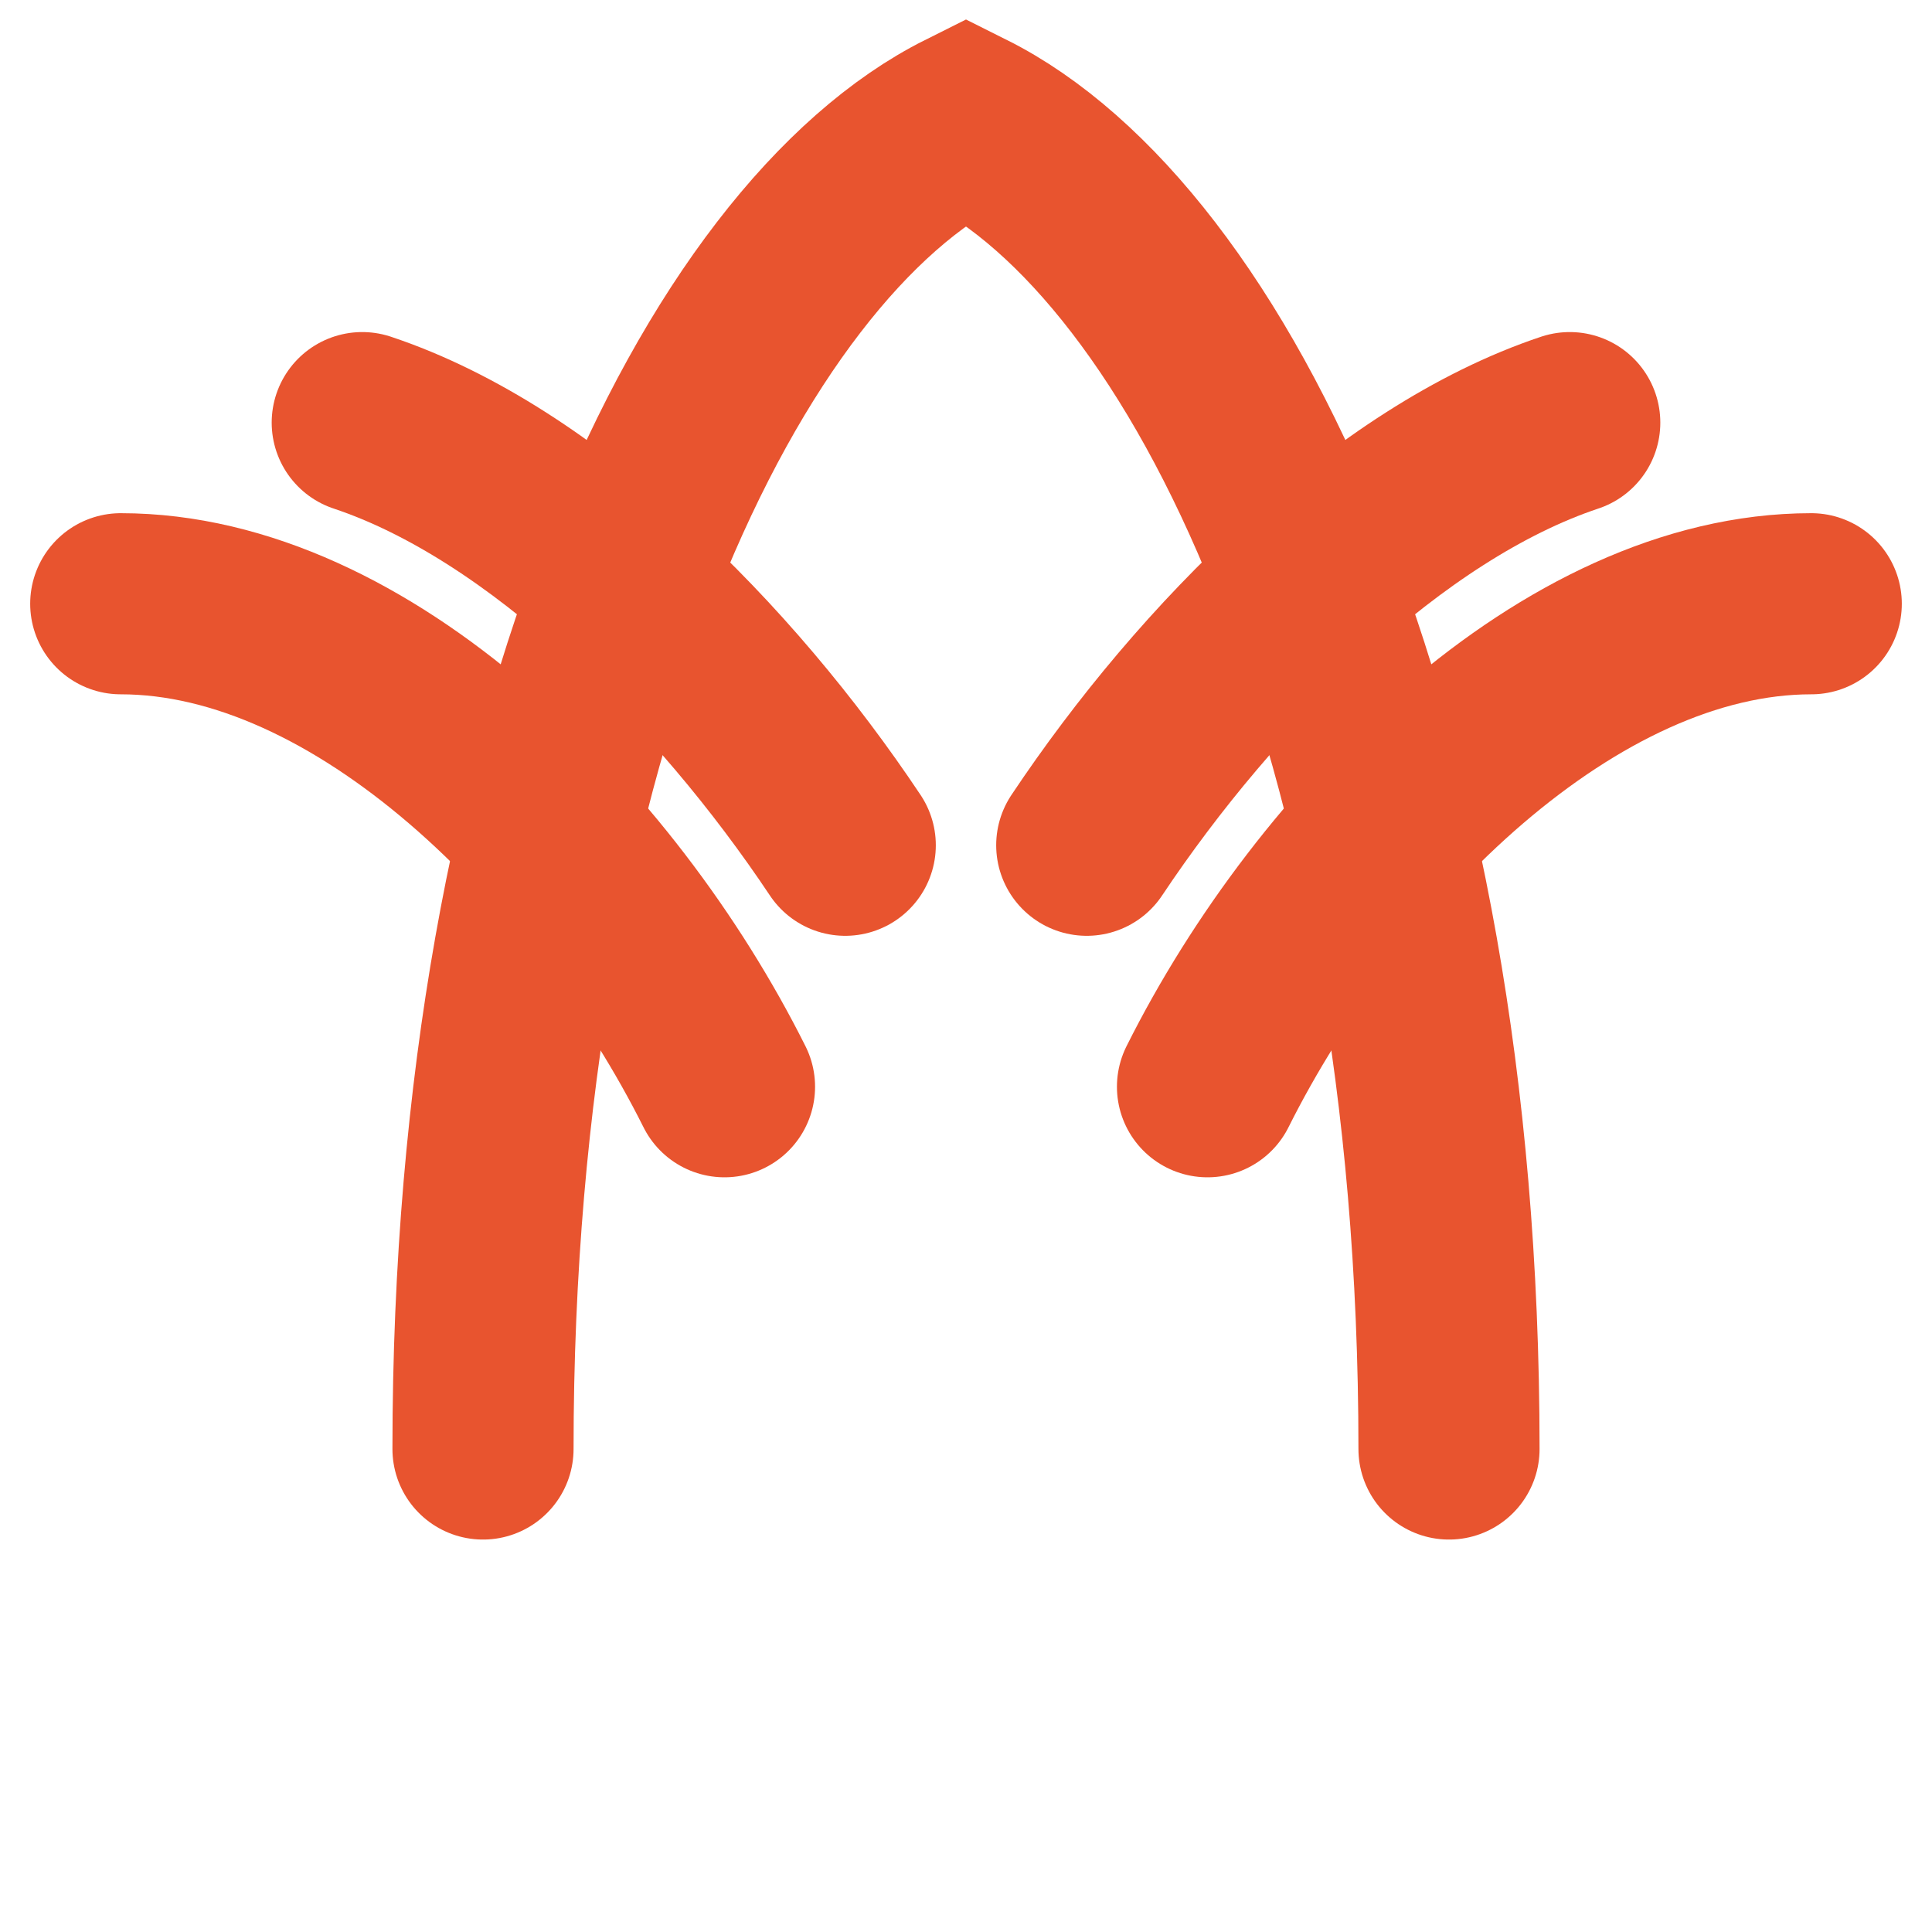
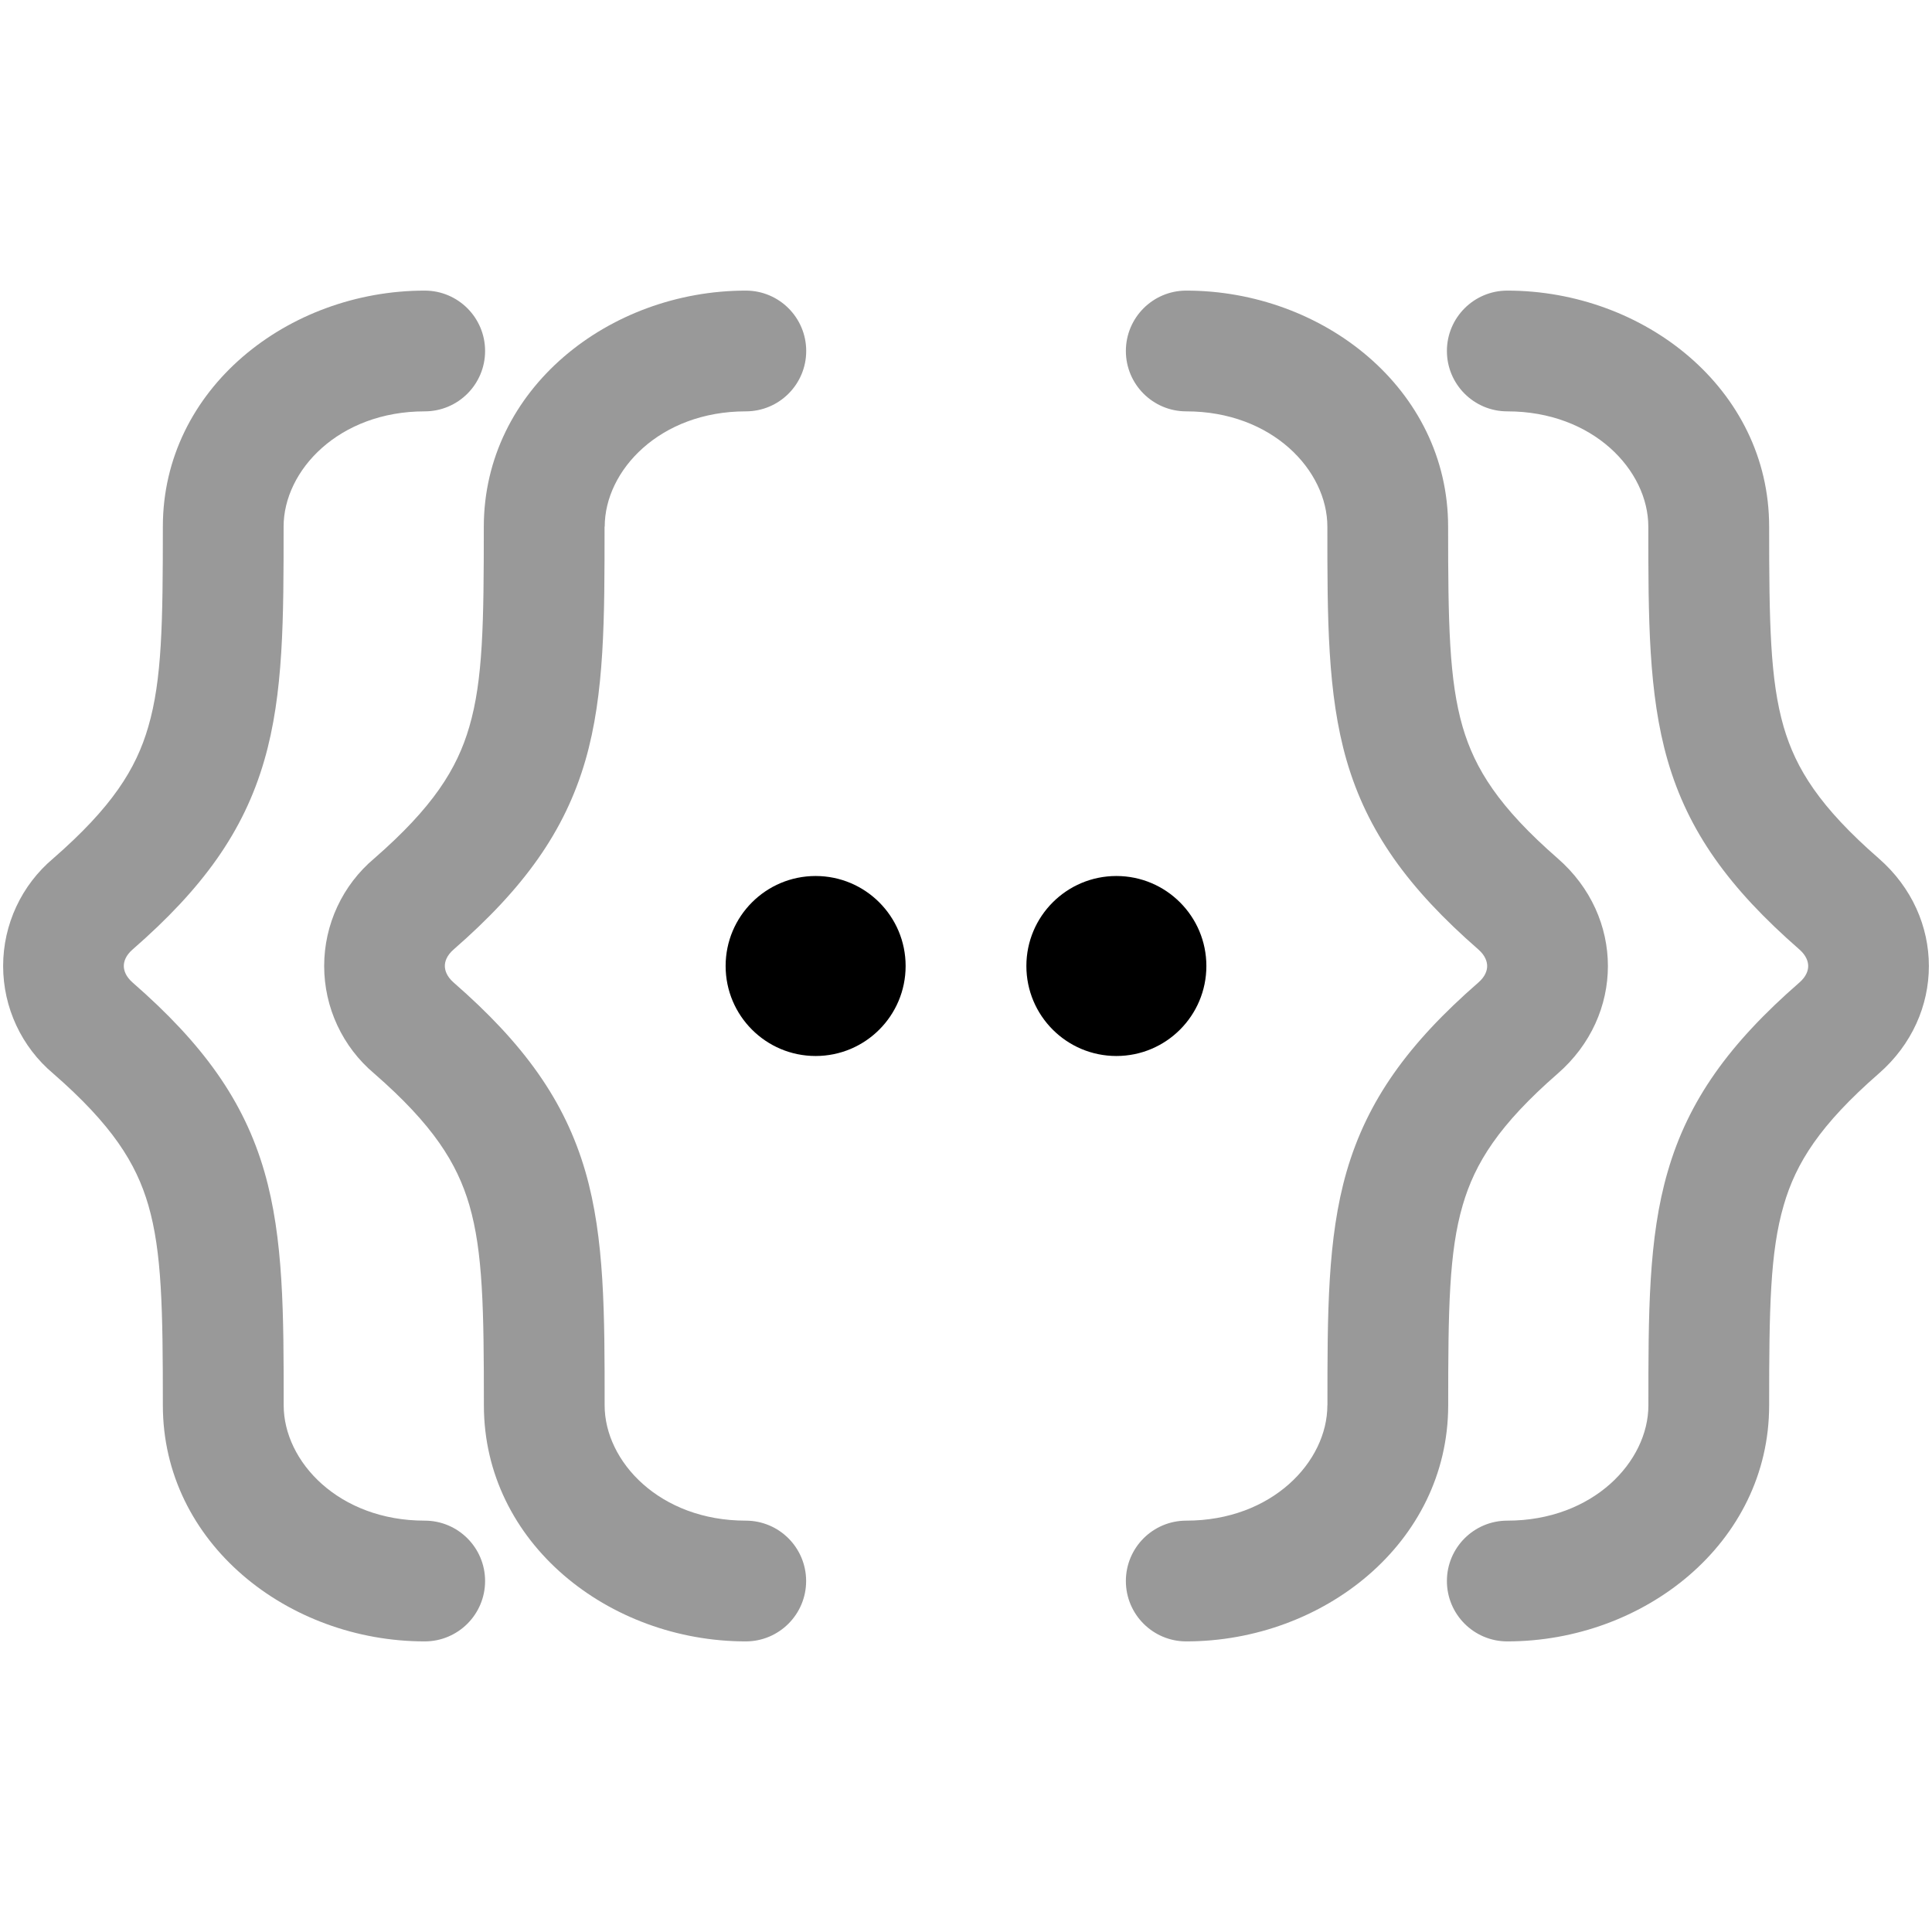
- <svg xmlns="http://www.w3.org/2000/svg" viewBox="0 0 16 16" width="16" height="16">
-   <path d="M4 12 C4 6 6 2 8 1 C10 2 12 6 12 12" fill="none" stroke="#E8542F" stroke-width="1.5" stroke-linecap="round" />
-   <path d="M6 9 C5 7 3 5 1 5" fill="none" stroke="#E8542F" stroke-width="1.5" stroke-linecap="round" />
-   <path d="M10 9 C11 7 13 5 15 5" fill="none" stroke="#E8542F" stroke-width="1.5" stroke-linecap="round" />
-   <path d="M7 7 C6 5.5 4.5 4 3 3.5" fill="none" stroke="#E8542F" stroke-width="1.5" stroke-linecap="round" />
-   <path d="M9 7 C10 5.5 11.5 4 13 3.5" fill="none" stroke="#E8542F" stroke-width="1.5" stroke-linecap="round" />
+ <svg xmlns="http://www.w3.org/2000/svg" width="16" height="16" fill="currentColor" viewBox="0 0 24 24">
+   <path d="M3.523 6.542c0 1.133.001 2.075-.24 2.904-.256.885-.765 1.59-1.635 2.348-.088.076-.11.152-.11.205 0 .054.022.13.11.207.87.759 1.38 1.463 1.636 2.348.24.83.24 1.771.24 2.903 0 .699.684 1.433 1.752 1.433a.75.75 0 0 1 0 1.5c-1.697 0-3.253-1.22-3.253-2.933 0-1.198-.012-1.903-.18-2.485-.153-.526-.453-1-1.181-1.635a1.746 1.746 0 0 1 0-2.674c.728-.635 1.028-1.109 1.18-1.635.17-.582.181-1.287.181-2.486 0-1.712 1.556-2.932 3.253-2.932a.75.75 0 1 1 0 1.5c-1.067 0-1.753.734-1.753 1.432Z" opacity=".4" />
+   <path d="M7.51 6.542c0 1.133.002 2.075-.238 2.904-.257.885-.767 1.59-1.636 2.348-.088.076-.11.152-.11.205 0 .054.022.13.11.207.87.759 1.379 1.463 1.636 2.348.24.83.239 1.771.239 2.903 0 .699.685 1.433 1.753 1.433a.75.75 0 0 1 0 1.5c-1.697 0-3.253-1.22-3.253-2.933 0-1.198-.012-1.903-.18-2.485-.154-.526-.453-1-1.181-1.635a1.746 1.746 0 0 1 0-2.674c.728-.635 1.027-1.109 1.18-1.635.17-.582.18-1.287.18-2.486C6.012 4.83 7.568 3.61 9.265 3.61a.75.75 0 1 1 0 1.5c-1.068 0-1.753.734-1.753 1.432Z" opacity=".4" />
+   <circle cx="10.132" cy="12" r="1.118" />
+   <circle cx="13.868" cy="12" r="1.118" />
+   <path d="M16.49 17.457c0-1.132-.002-2.074.238-2.903.257-.885.766-1.59 1.636-2.348.088-.076.11-.152.11-.205 0-.054-.022-.13-.11-.207-.87-.759-1.379-1.463-1.636-2.348-.24-.83-.239-1.771-.239-2.904 0-.698-.685-1.432-1.753-1.432a.75.75 0 0 1 0-1.5c1.697 0 3.253 1.22 3.253 2.932 0 1.199.012 1.904.18 2.486.154.526.453 1 1.181 1.635.832.725.832 1.95 0 2.674-.728.635-1.027 1.109-1.18 1.635-.17.582-.18 1.287-.18 2.486-.001 1.712-1.557 2.932-3.254 2.932a.75.75 0 0 1 0-1.5c1.068 0 1.753-.734 1.753-1.433Z" opacity=".4" />
+   <path d="M20.477 17.457c0-1.132-.002-2.074.24-2.903.256-.885.765-1.59 1.635-2.348.088-.076.11-.152.11-.205 0-.054-.022-.13-.11-.207-.87-.759-1.38-1.463-1.636-2.348-.24-.83-.24-1.771-.24-2.904 0-.698-.684-1.432-1.752-1.432a.75.75 0 0 1 0-1.5c1.697 0 3.253 1.22 3.253 2.932 0 1.199.012 1.904.18 2.486.153.526.453 1 1.181 1.635.831.725.831 1.95 0 2.674-.728.635-1.028 1.109-1.18 1.635-.17.582-.181 1.287-.181 2.486 0 1.712-1.556 2.932-3.253 2.932a.75.75 0 0 1 0-1.5c1.067 0 1.753-.734 1.753-1.433Z" opacity=".4" />
</svg>
